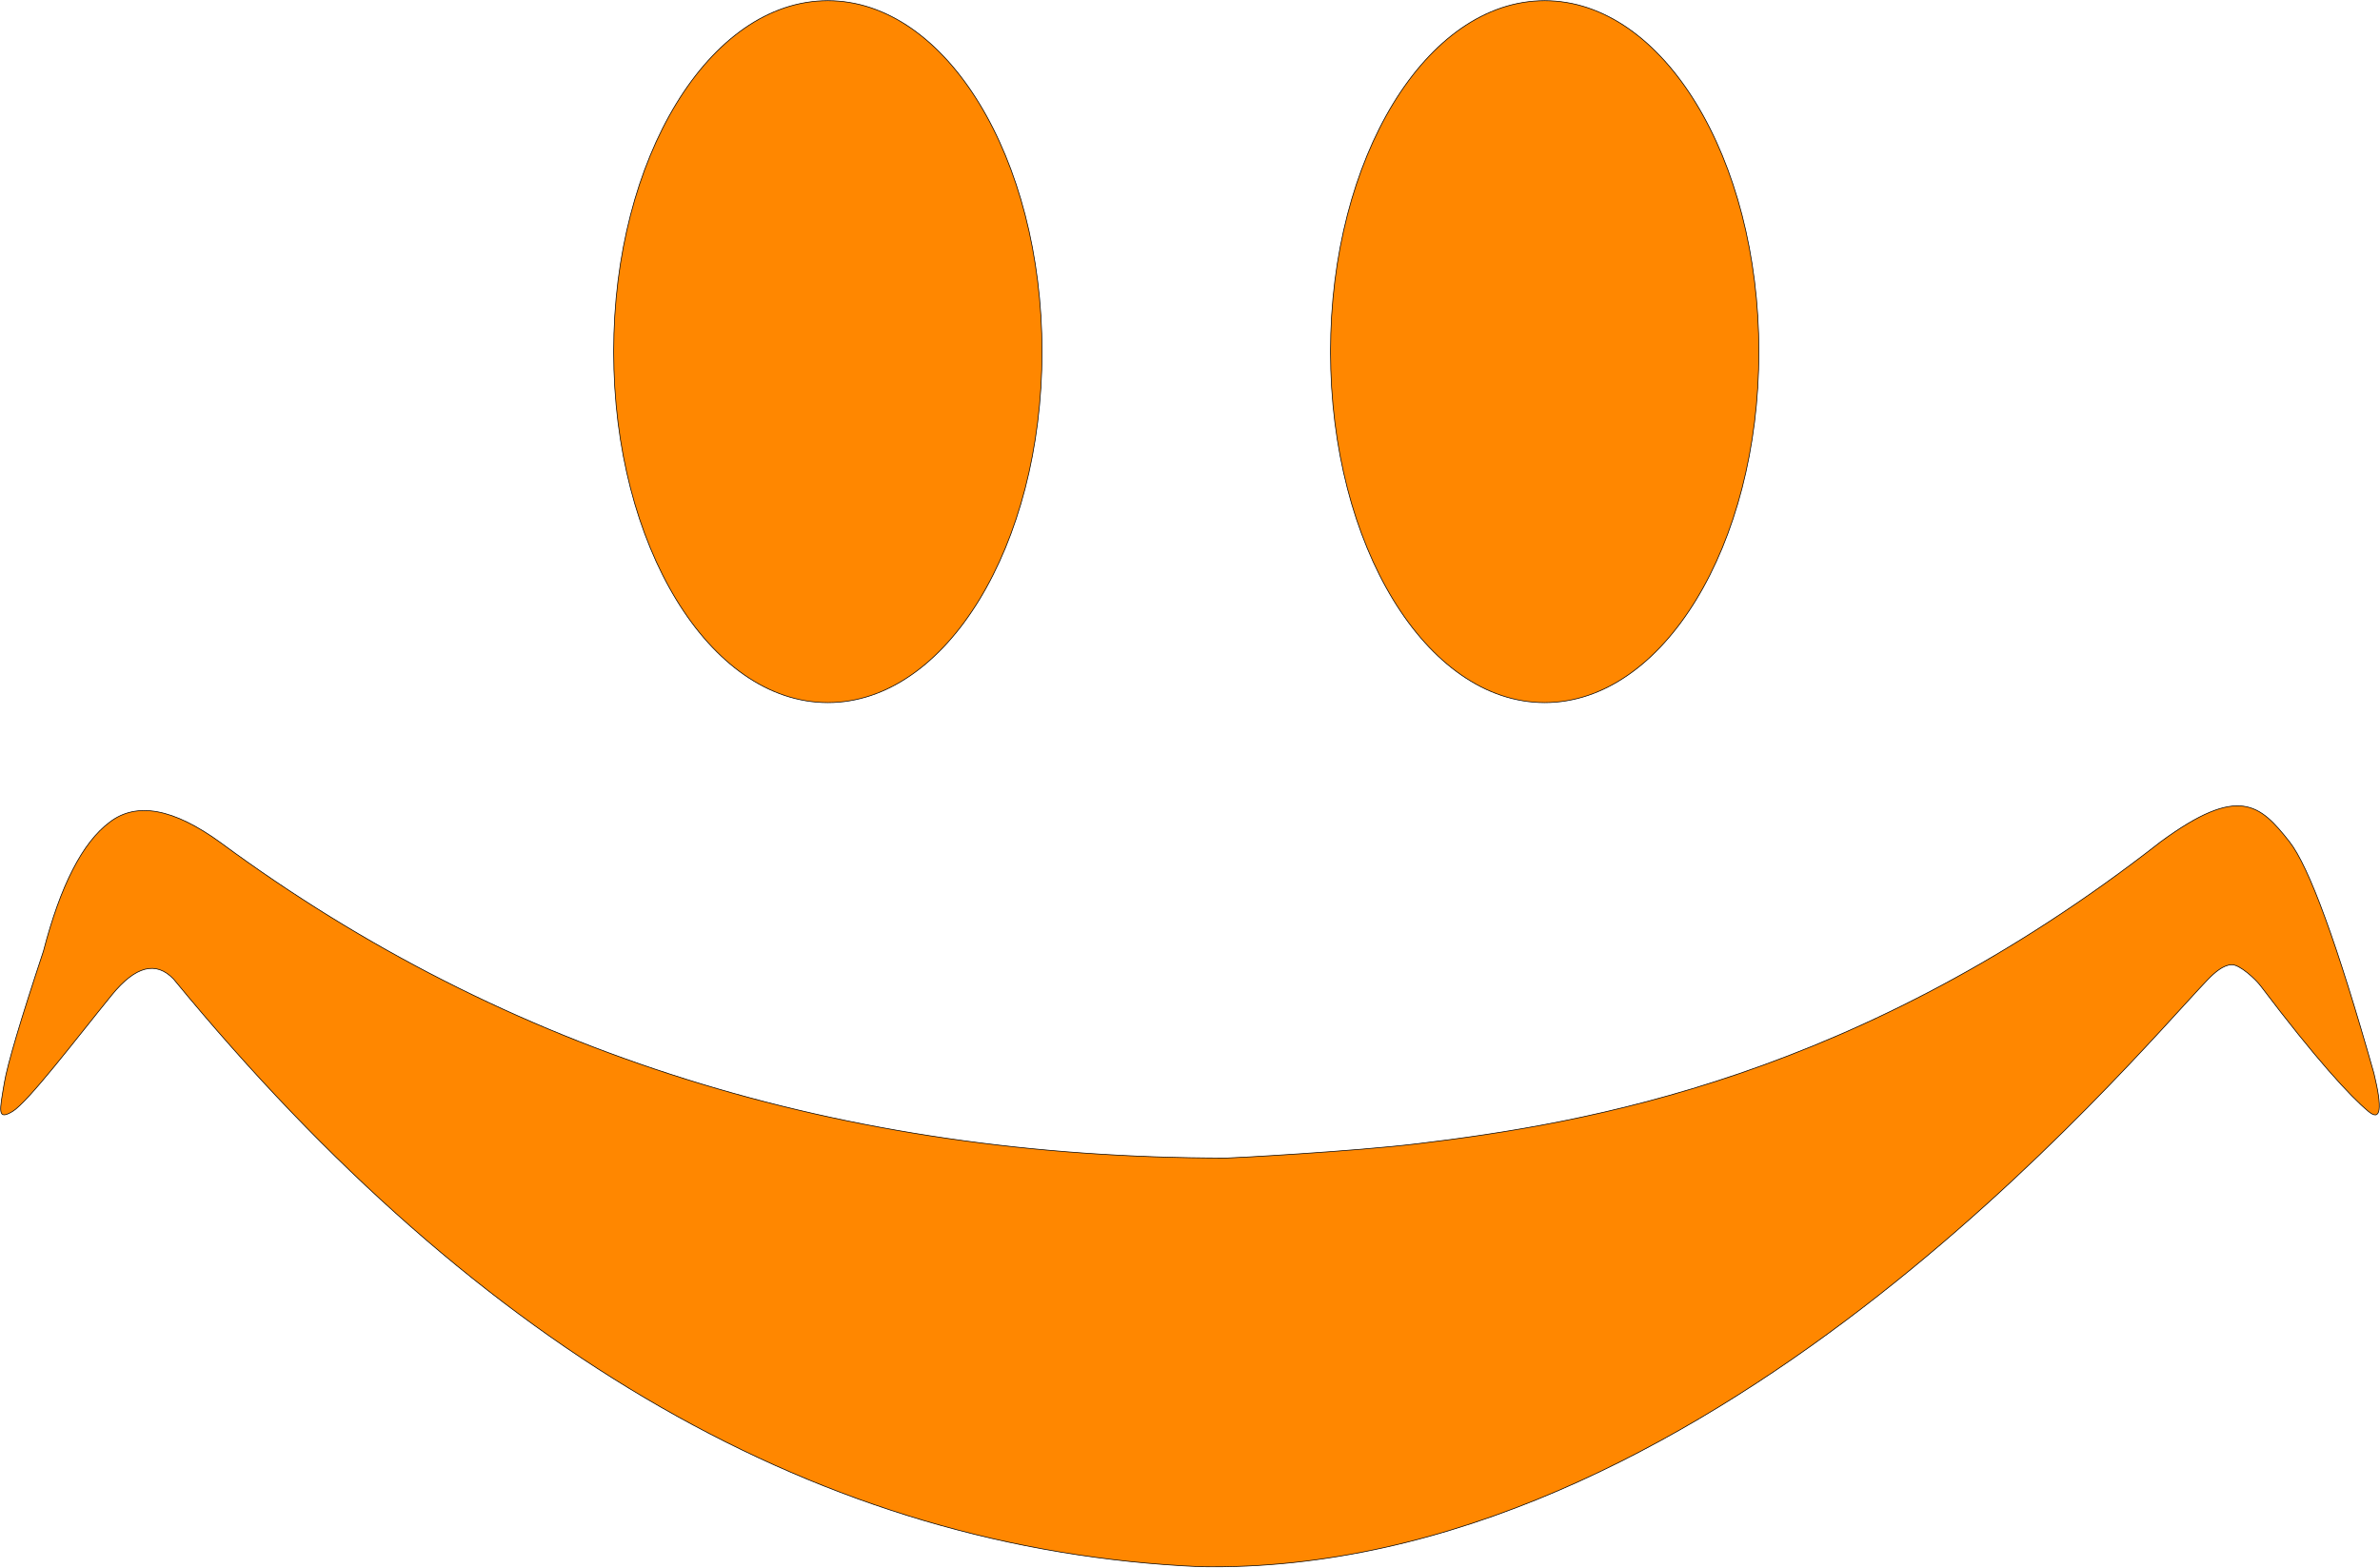
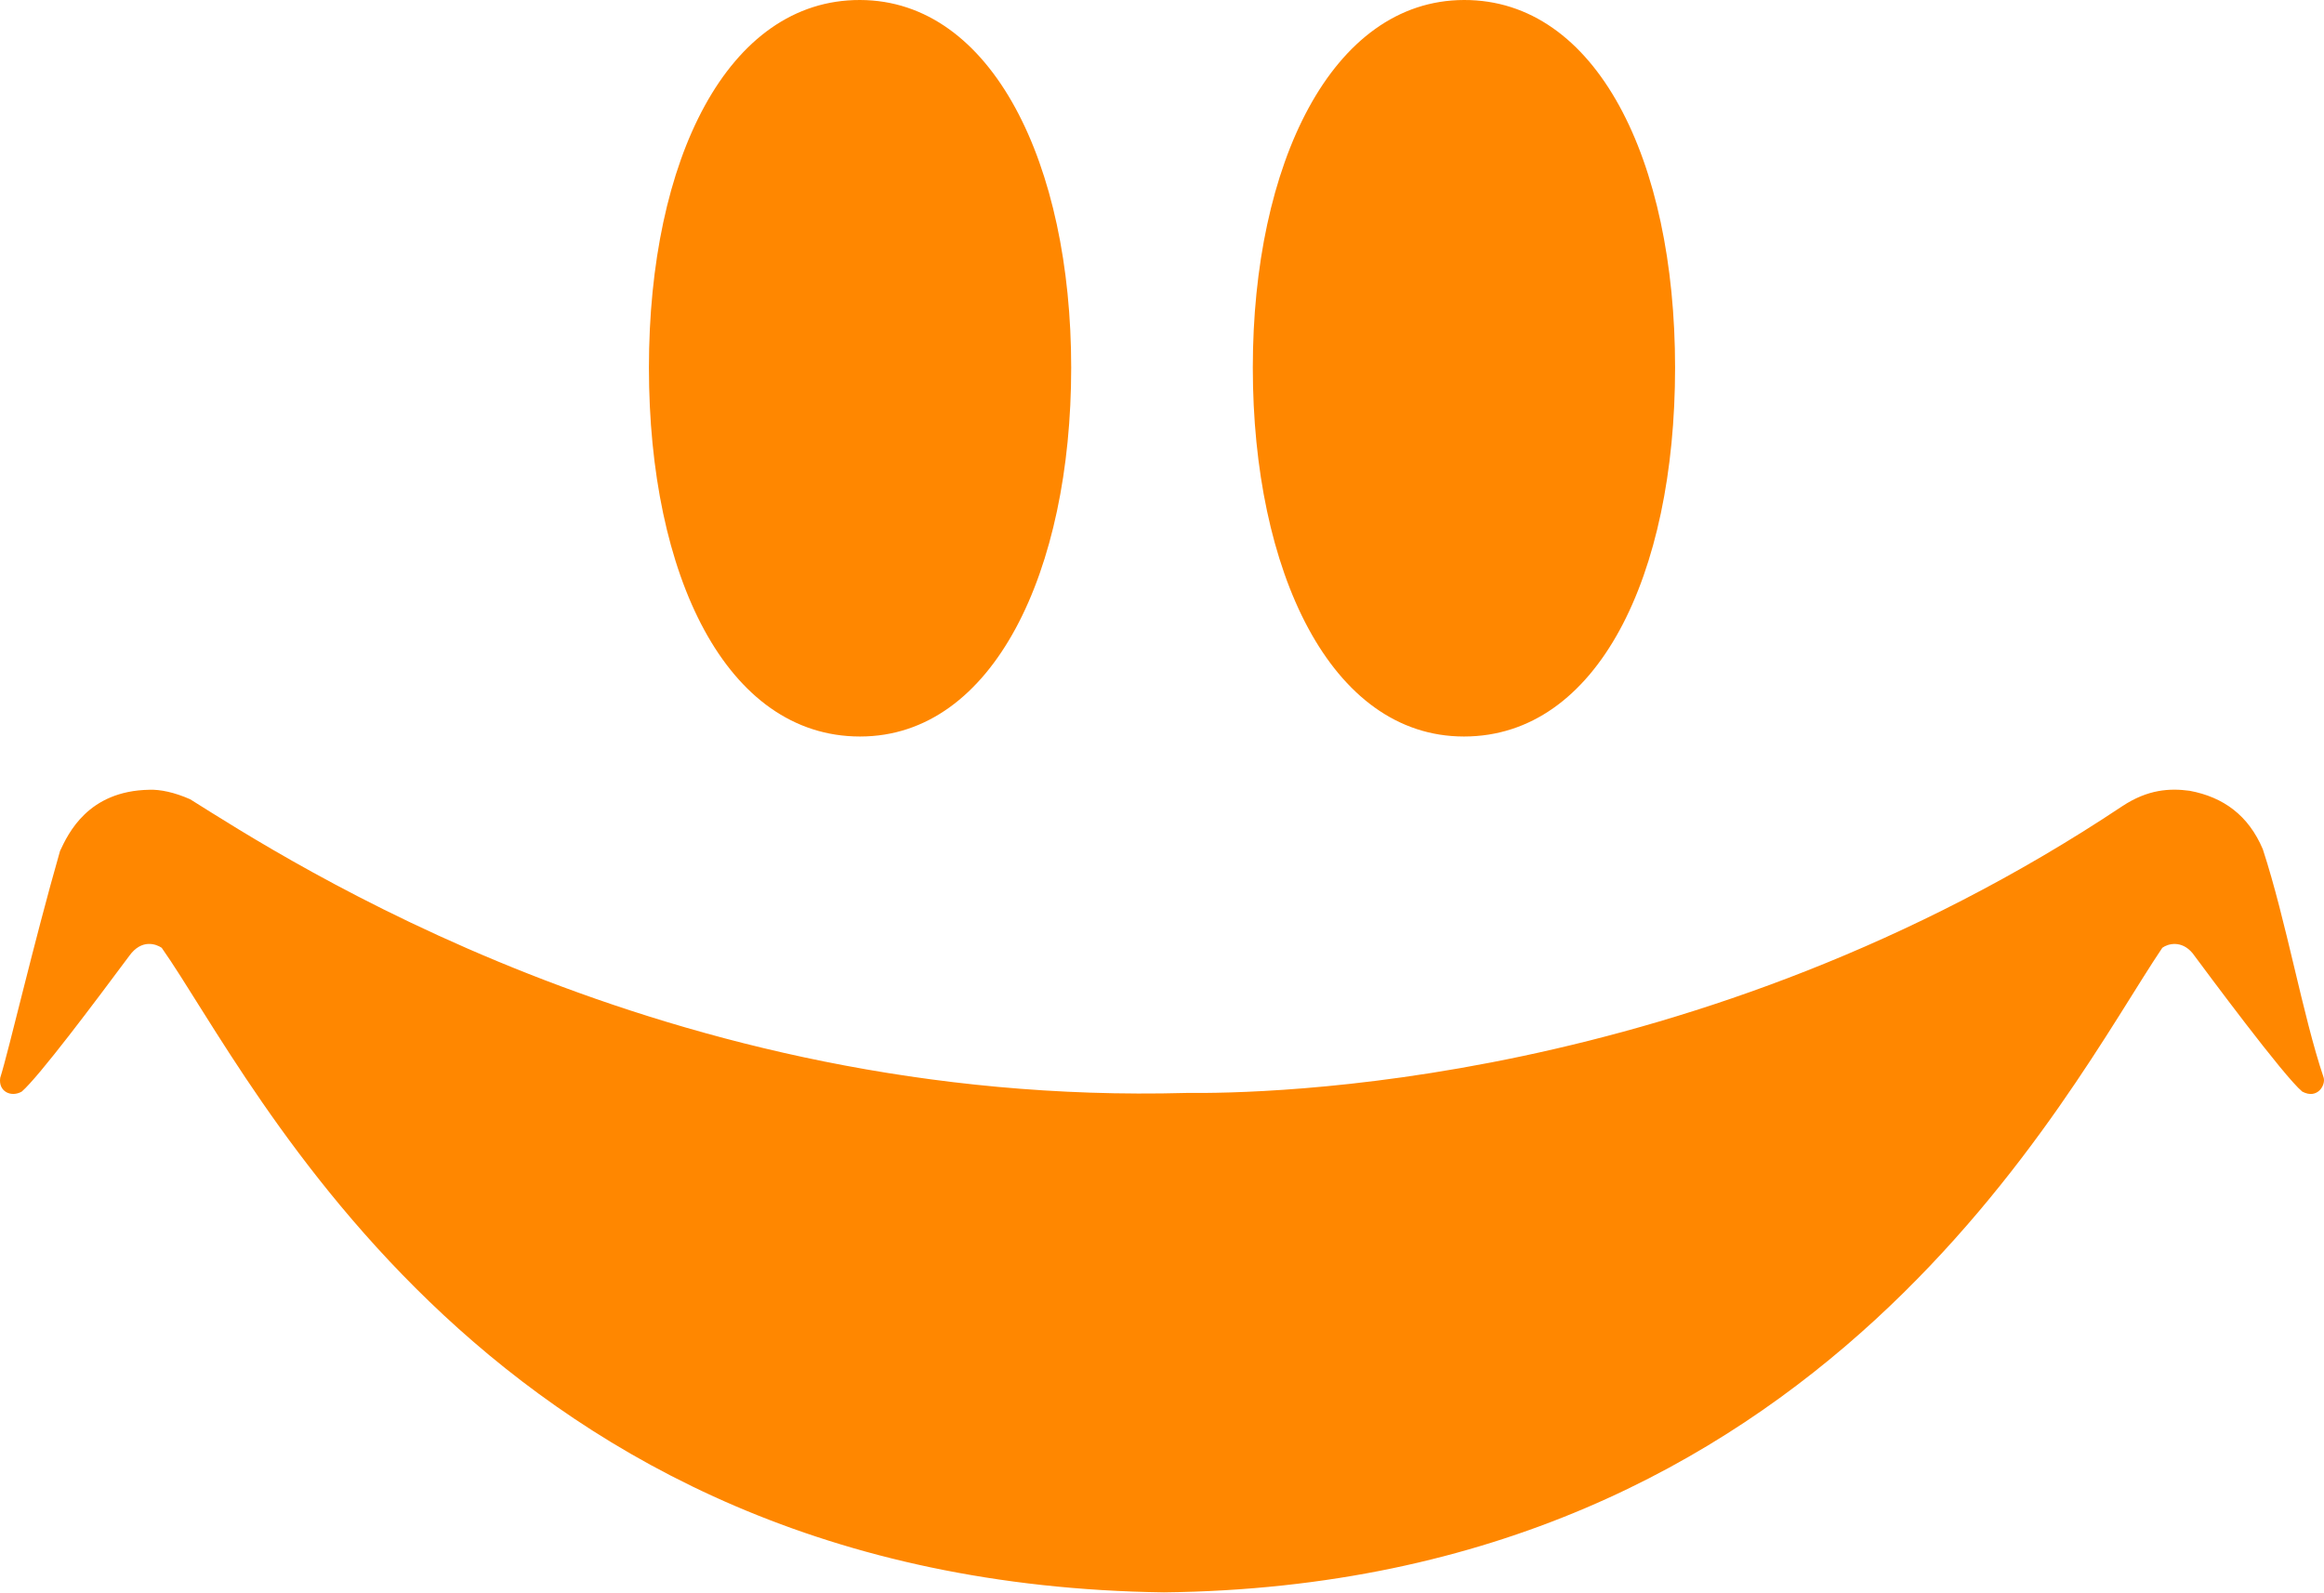
- <svg xmlns="http://www.w3.org/2000/svg" width="3506px" height="2309px" viewBox="0 0 3506 2309" version="1.1">
+ <svg xmlns="http://www.w3.org/2000/svg" width="3216px" height="2204px" viewBox="0 0 3216 2204" version="1.1">
  <defs />
  <g id="Page-1" stroke="none" stroke-width="1" fill="none" fill-rule="evenodd">
-     <g id="Icon-SIngle-Line" transform="translate(1, 1)" stroke="#000000" fill="#FF8700">
-       <ellipse id="Oval-3-Copy-2" cx="2274.5" cy="517" rx="315.5" ry="517" />
-       <ellipse id="Oval-3-Copy-4" cx="1218.5" cy="517" rx="315.5" ry="517" />
-       <path d="M63.012,1399.973 C88.088,1303.282 120.536,1240.037 160.356,1210.239 C199.973,1179.64 254.62,1189.718 324.296,1240.474 C744.179,1550.063 1238.102,1704.858 1806.064,1704.858 C1812.103,1704.982 1992.096,1695.195 2087.079,1683.748 C2336.087,1653.74 2737.784,1586.397 3182.114,1238.839 C3296.94,1154.66 3328.106,1183.583 3371.594,1238.839 C3400.586,1275.677 3442.064,1389.374 3496.029,1579.932 C3508.835,1632.525 3506.211,1651.336 3488.157,1636.365 C3461.077,1613.907 3410.748,1559.197 3329.572,1451.846 C3322.623,1442.28 3298.383,1419.363 3286.122,1420.061 C3273.861,1420.758 3261.352,1431.538 3250.989,1442.36 C3132.592,1566.012 2506.323,2320.842 1766.419,2306.807 C1212.543,2282.401 708.643,1993.897 254.72,1441.294 C228.858,1414.129 198.502,1421.952 163.653,1464.764 C111.379,1528.981 40.169,1622.741 17.298,1636.365 C-5.572,1649.988 -1.471,1634.823 5.417,1593.913 C10.009,1566.64 29.208,1501.994 63.012,1399.973 Z" id="Path-34-Copy" />
+     <g id="Perfect-smiley" transform="translate(1608, 1102) scale(-1, 1) translate(-1608, -1102) " fill="#FF8700">
+       <g id="eyes" transform="translate(898, 0)">
+         <path d="M292.168,1019.409 C477.017,1019.409 584.336,790.149 584.336,508.894 C584.336,227.638 475.335,0.491 292.168,0.001 C109.001,-0.489 0,220.572 0,508.894 C1.01198158e-14,797.216 107.32,1019.409 292.168,1019.409 Z" id="right" />
+         <path d="M1127.832,1019.409 C1312.68,1019.409 1420,790.149 1420,508.894 C1420,227.638 1310.999,0.491 1127.832,0.001 C944.665,-0.489 835.664,220.572 835.664,508.894 C835.664,797.216 942.983,1019.409 1127.832,1019.409 Z" id="left" transform="translate(1127.832, 509.7046) scale(-1, 1) translate(-1127.832, -509.7046) " />
+       </g>
+       <path d="M83.059,1177.883 C94.274,1153.973 121.587,1094.547 206.769,1093.127 C221.413,1092.542 241.529,1096.657 263.192,1106.296 C395.999,1189.33 920.412,1532.512 1641.712,1512.758 C1744.479,1513.64 2348.585,1507.967 2936.797,1115.909 C2972.193,1092.485 3002.552,1090.776 3030.203,1094.547 C3077.042,1103.364 3111.44,1128.62 3131.325,1175.375 C3163.97,1275.195 3186.35,1404.924 3215.452,1491.314 C3218.731,1501.468 3207.105,1522.269 3185.879,1510.868 C3160.441,1489.842 3053.9,1345.925 3034.148,1319.375 C3018.924,1301.026 2999.941,1306.11 2992.255,1311.858 C2860.76,1506.814 2523.395,2193.795 1610.592,2204 C676.183,2191.45 350.305,1491.314 223.773,1311.858 C215.972,1306.584 195.966,1299.257 178.936,1322.959 C130.91,1387.488 54.157,1489.984 30.126,1510.868 C15.431,1519.259 -2.549,1510.868 0.301,1491.838 C12.529,1452.988 46.14,1306.867 83.059,1177.883 Z" id="smile" transform="translate(1608, 1648.5) scale(-1, 1) translate(-1608, -1648.5) " />
    </g>
  </g>
</svg>
